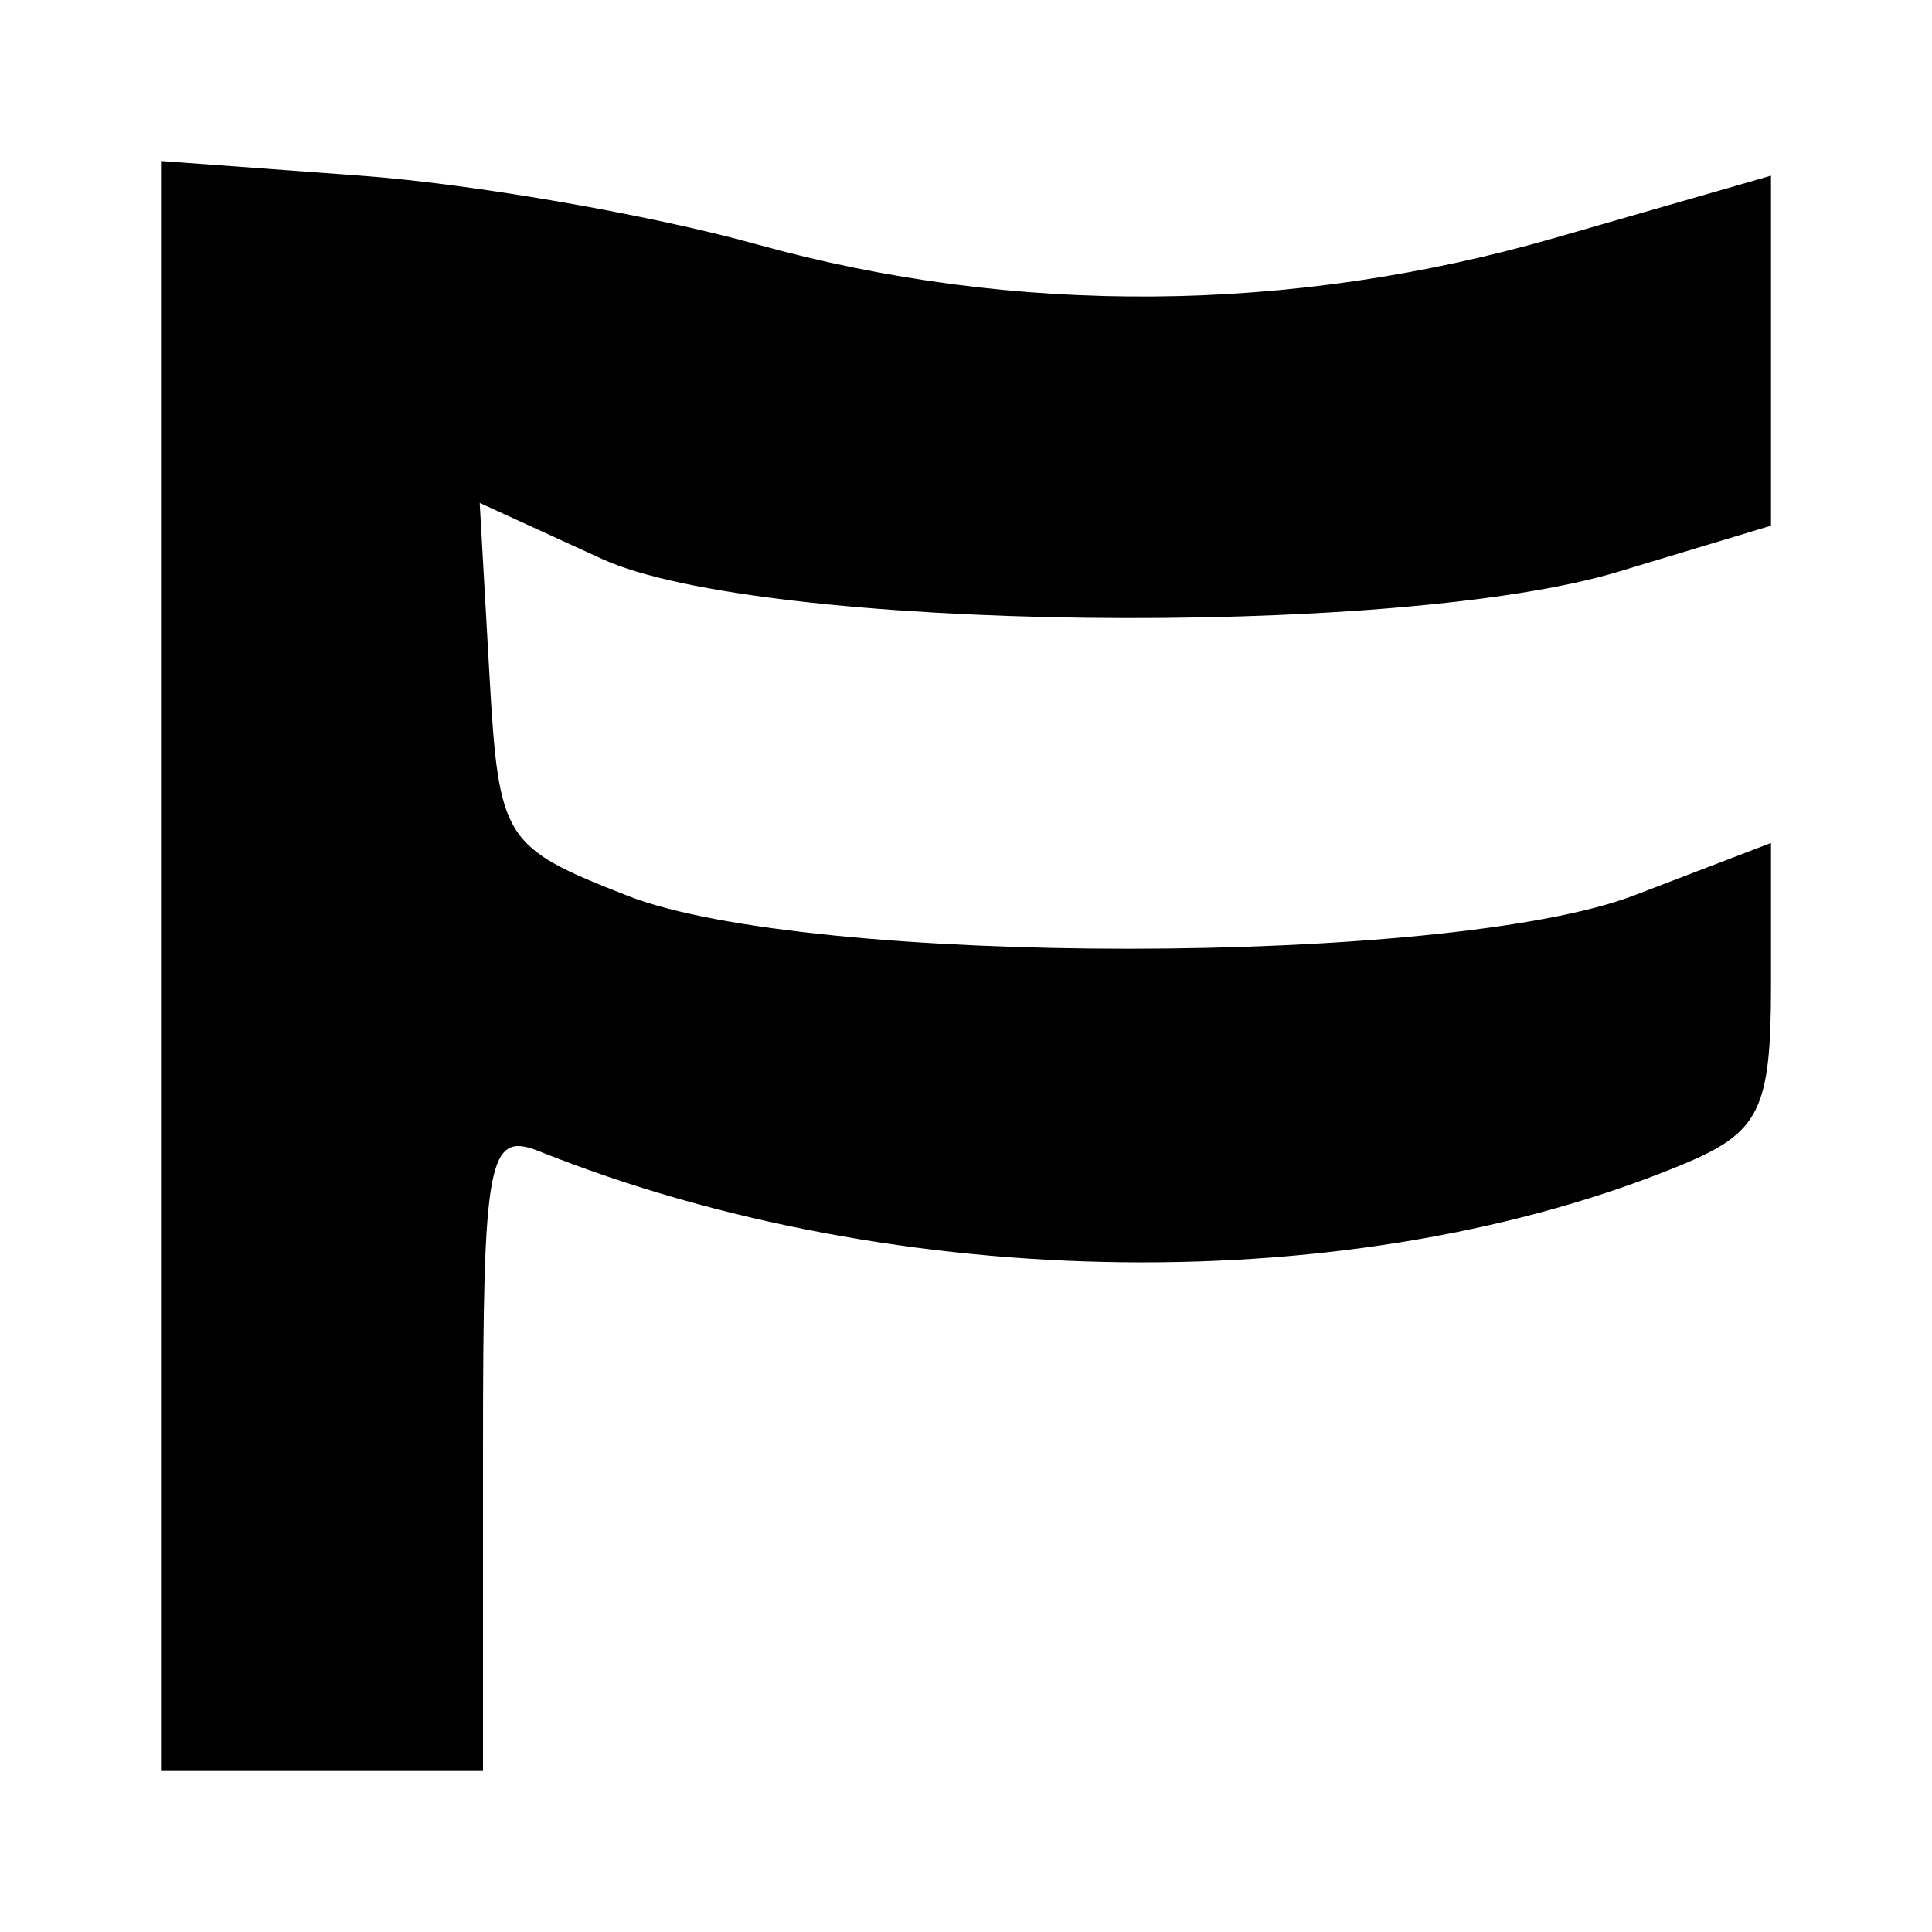
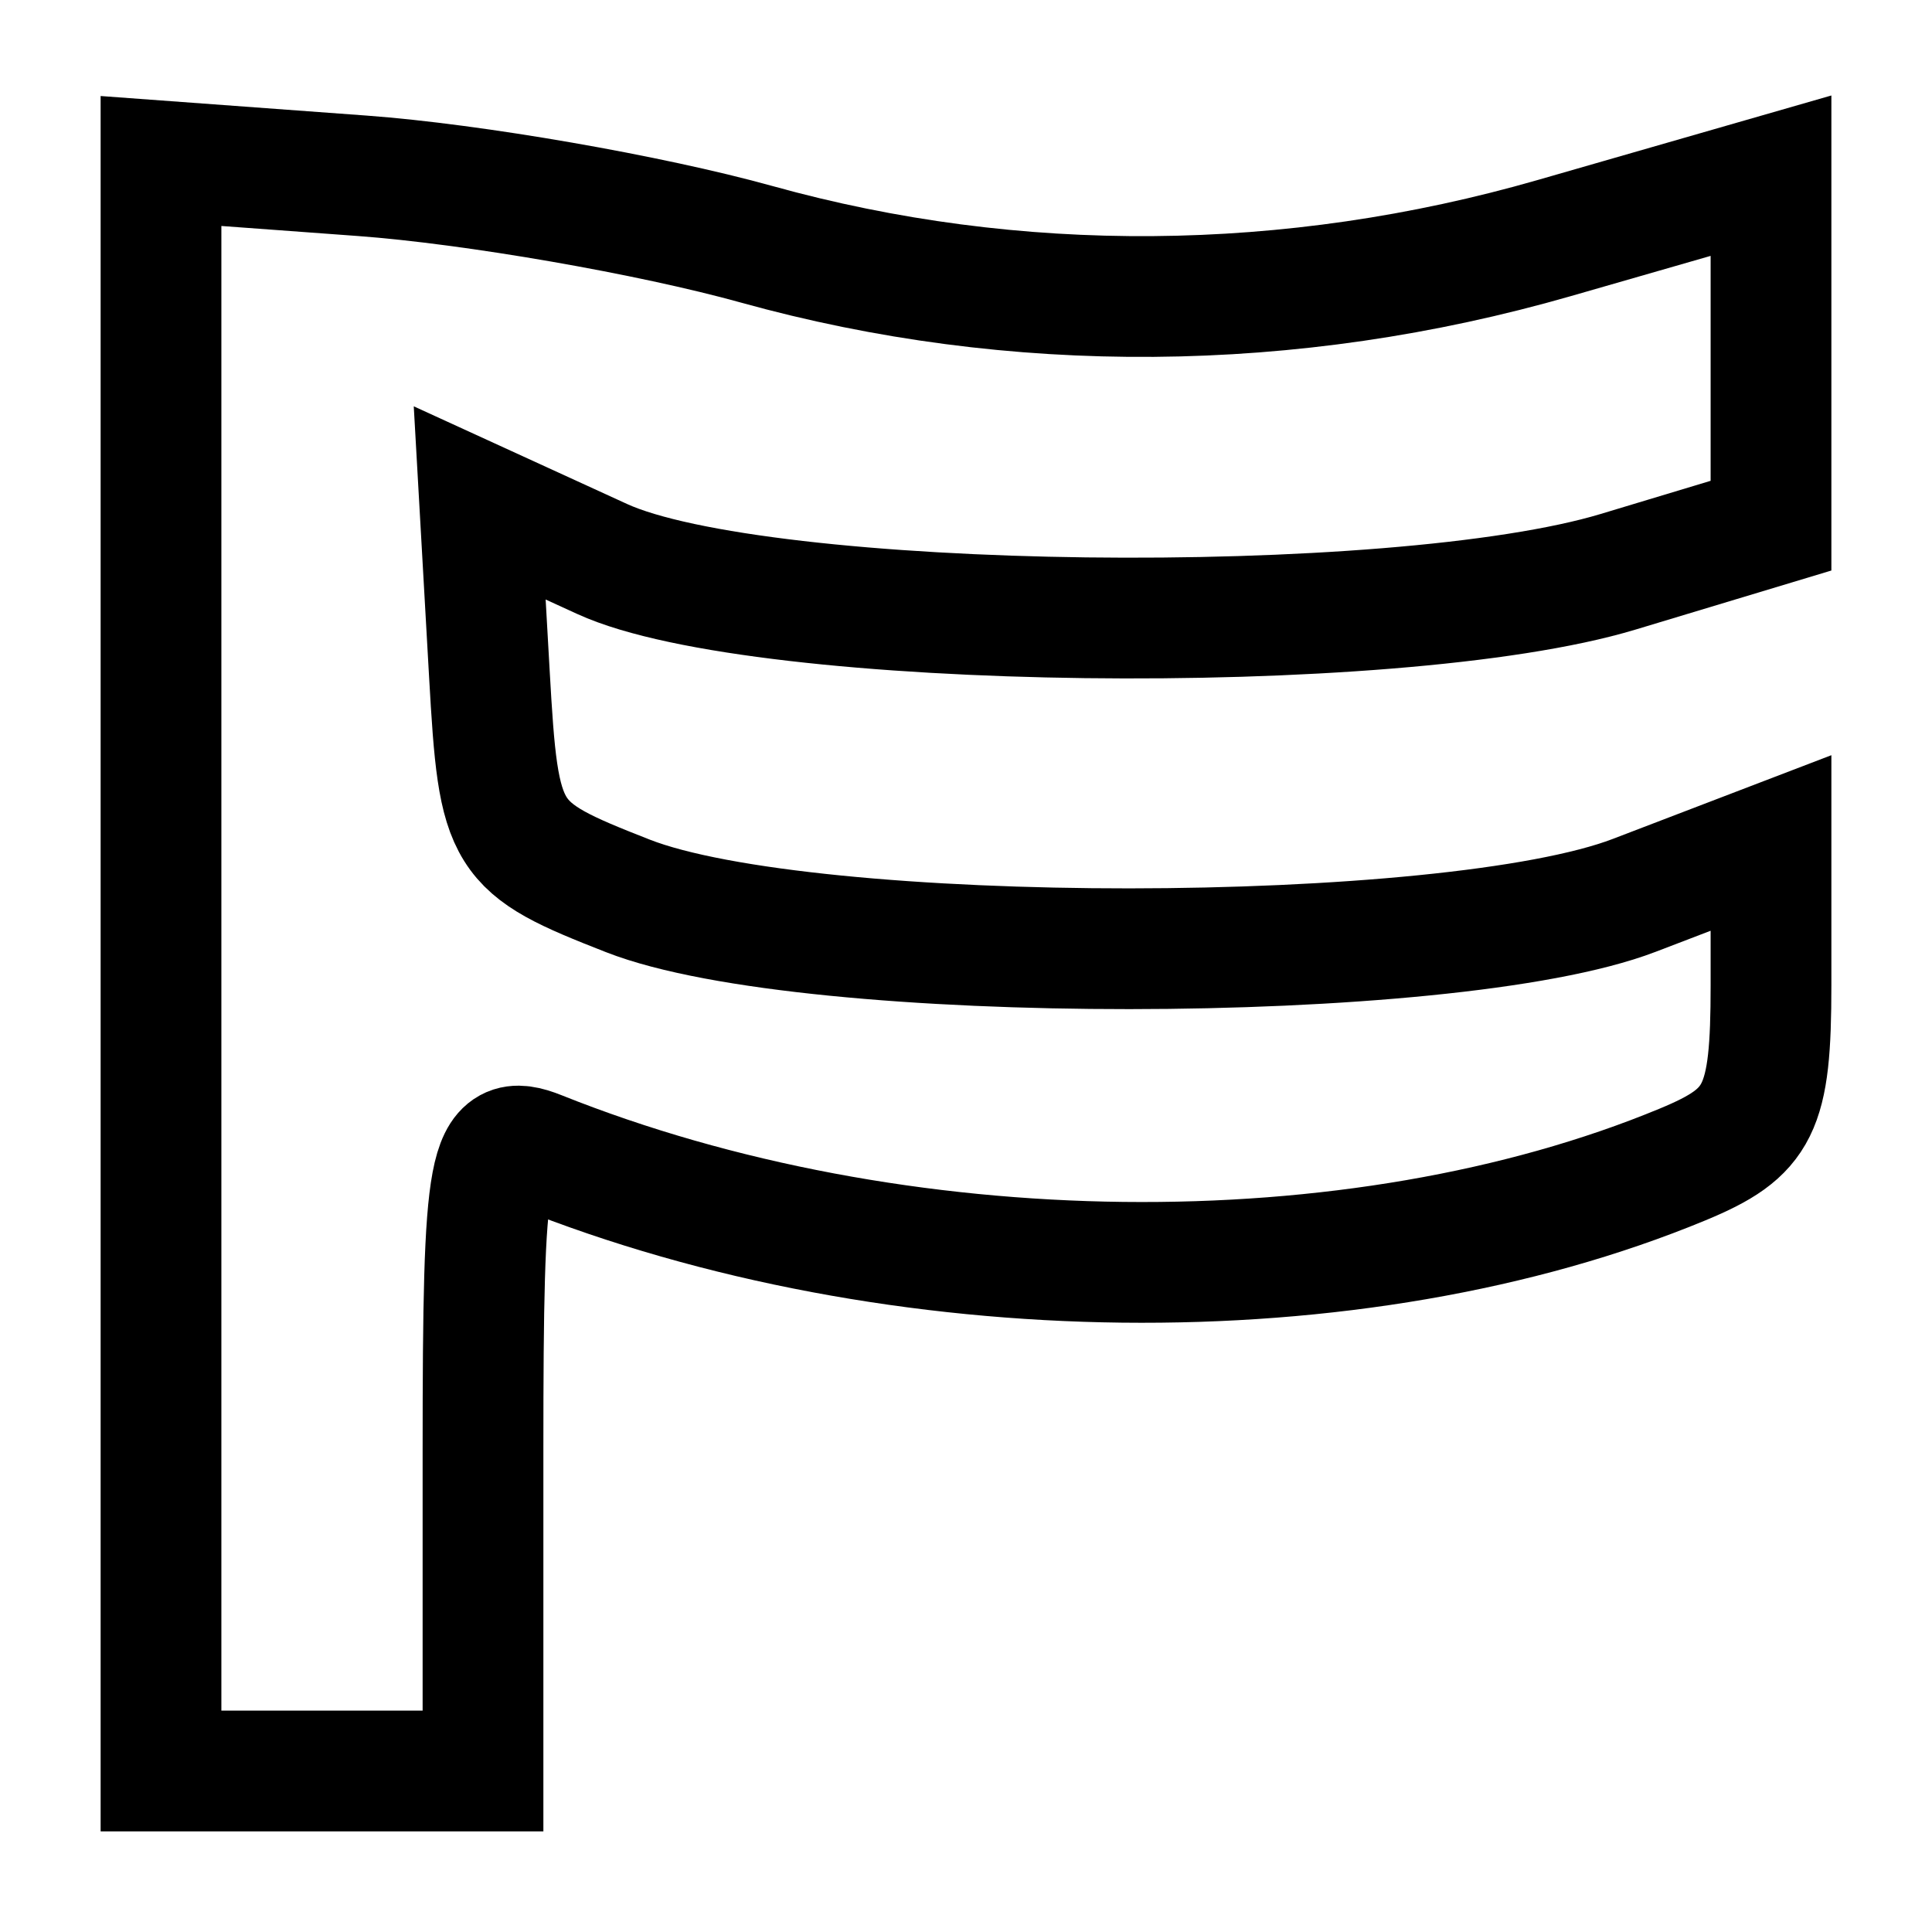
- <svg xmlns="http://www.w3.org/2000/svg" viewBox="0 0 192 192">
-   <path d="M16 96V16l20 1.471c11 .808 28.64 3.872 39.2 6.808 25.633 7.126 53.097 6.91 79.269-.623L176 17.459V52.24l-15.2 4.584c-22.229 6.703-85.28 5.907-100.964-1.275l-12.164-5.57L48.636 67c.935 16.505 1.353 17.174 13.764 22.033 17.951 7.027 81.601 6.996 100-.05l13.6-5.209V97.93c0 12.344-1.126 14.622-8.8 17.8-32.431 13.434-78.053 12.908-113.6-1.31-5.094-2.037-5.6.641-5.6 29.67V176H16Z" />
+ <svg xmlns="http://www.w3.org/2000/svg" viewBox="0 0 192 192" id="vector">
+   <path id="path" d="M 16 96 L 16 16 L 36 17.471 C 47 18.279 64.64 21.343 75.2 24.279 C 100.833 31.405 128.297 31.189 154.469 23.656 L 176 17.459 L 176 52.24 L 160.8 56.824 C 138.571 63.527 75.52 62.731 59.836 55.549 L 47.672 49.979 L 48.636 67 C 49.571 83.505 49.989 84.174 62.4 89.033 C 80.351 96.06 144.001 96.029 162.4 88.983 L 176 83.774 L 176 97.93 C 176 110.274 174.874 112.552 167.2 115.73 C 134.769 129.164 89.147 128.638 53.6 114.42 C 48.506 112.383 48 115.061 48 144.09 L 48 176 L 16 176 Z" fill="none" stroke="#000000" stroke-width="12" />
</svg>
